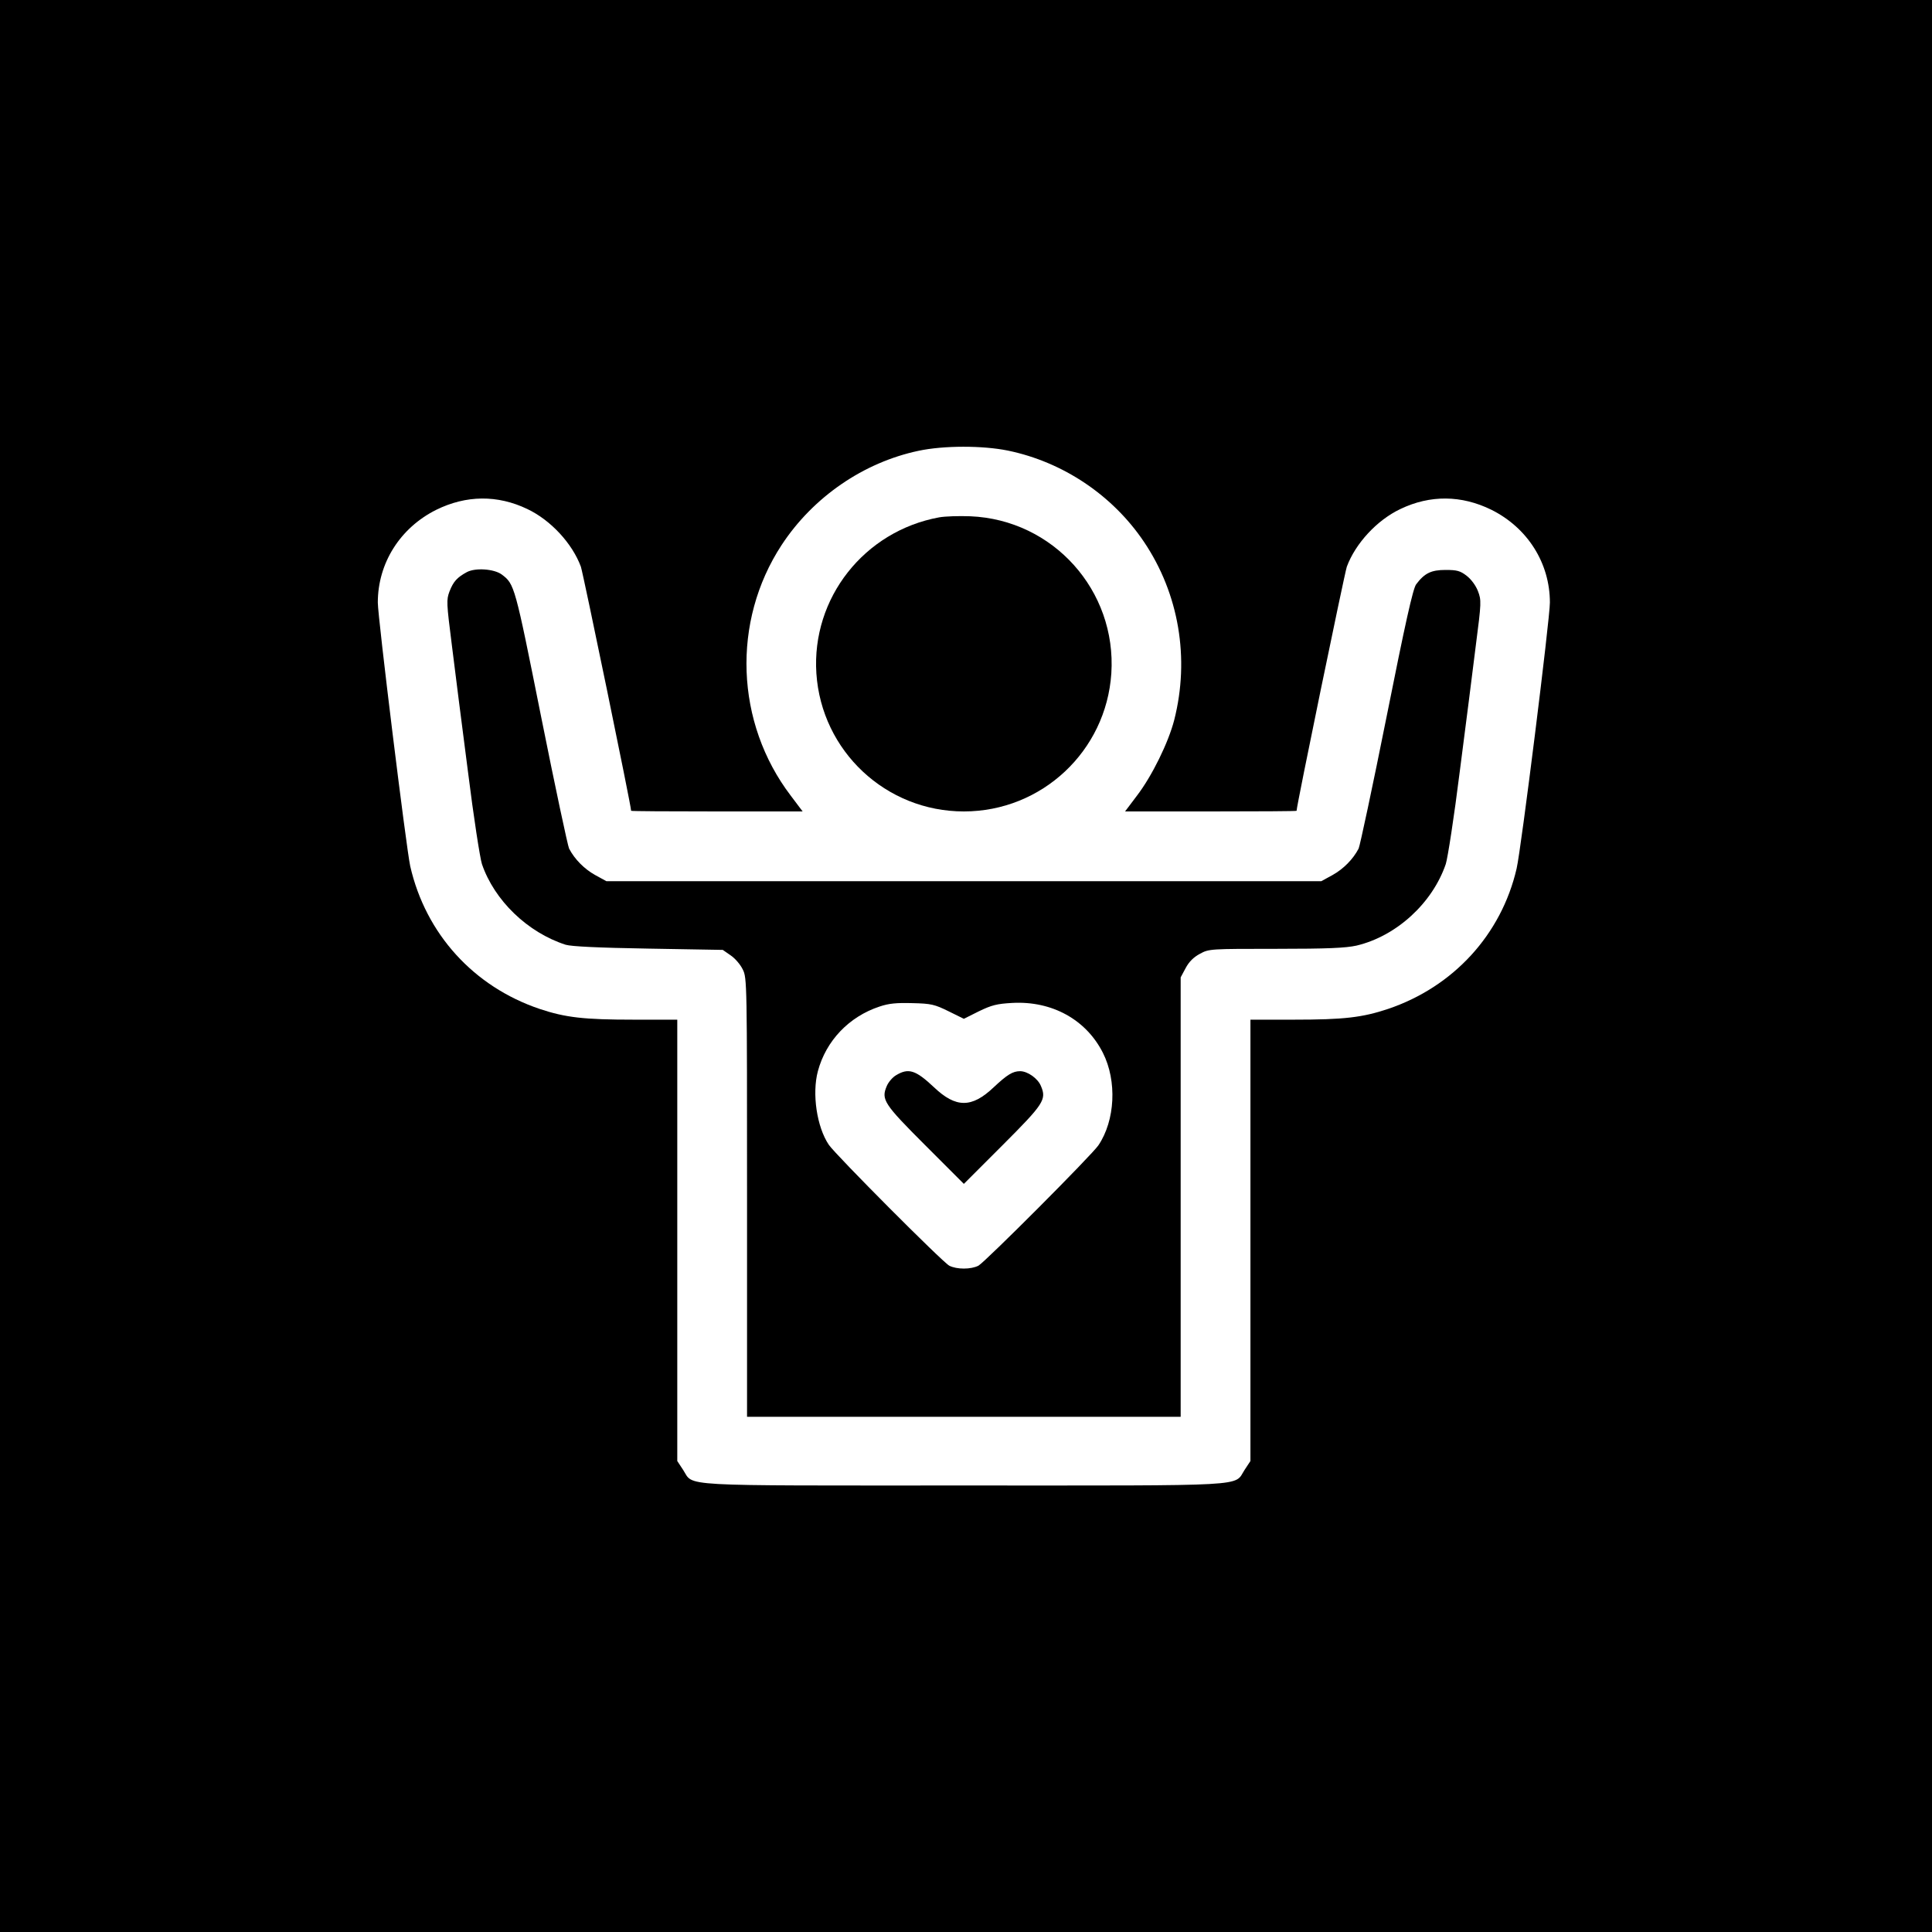
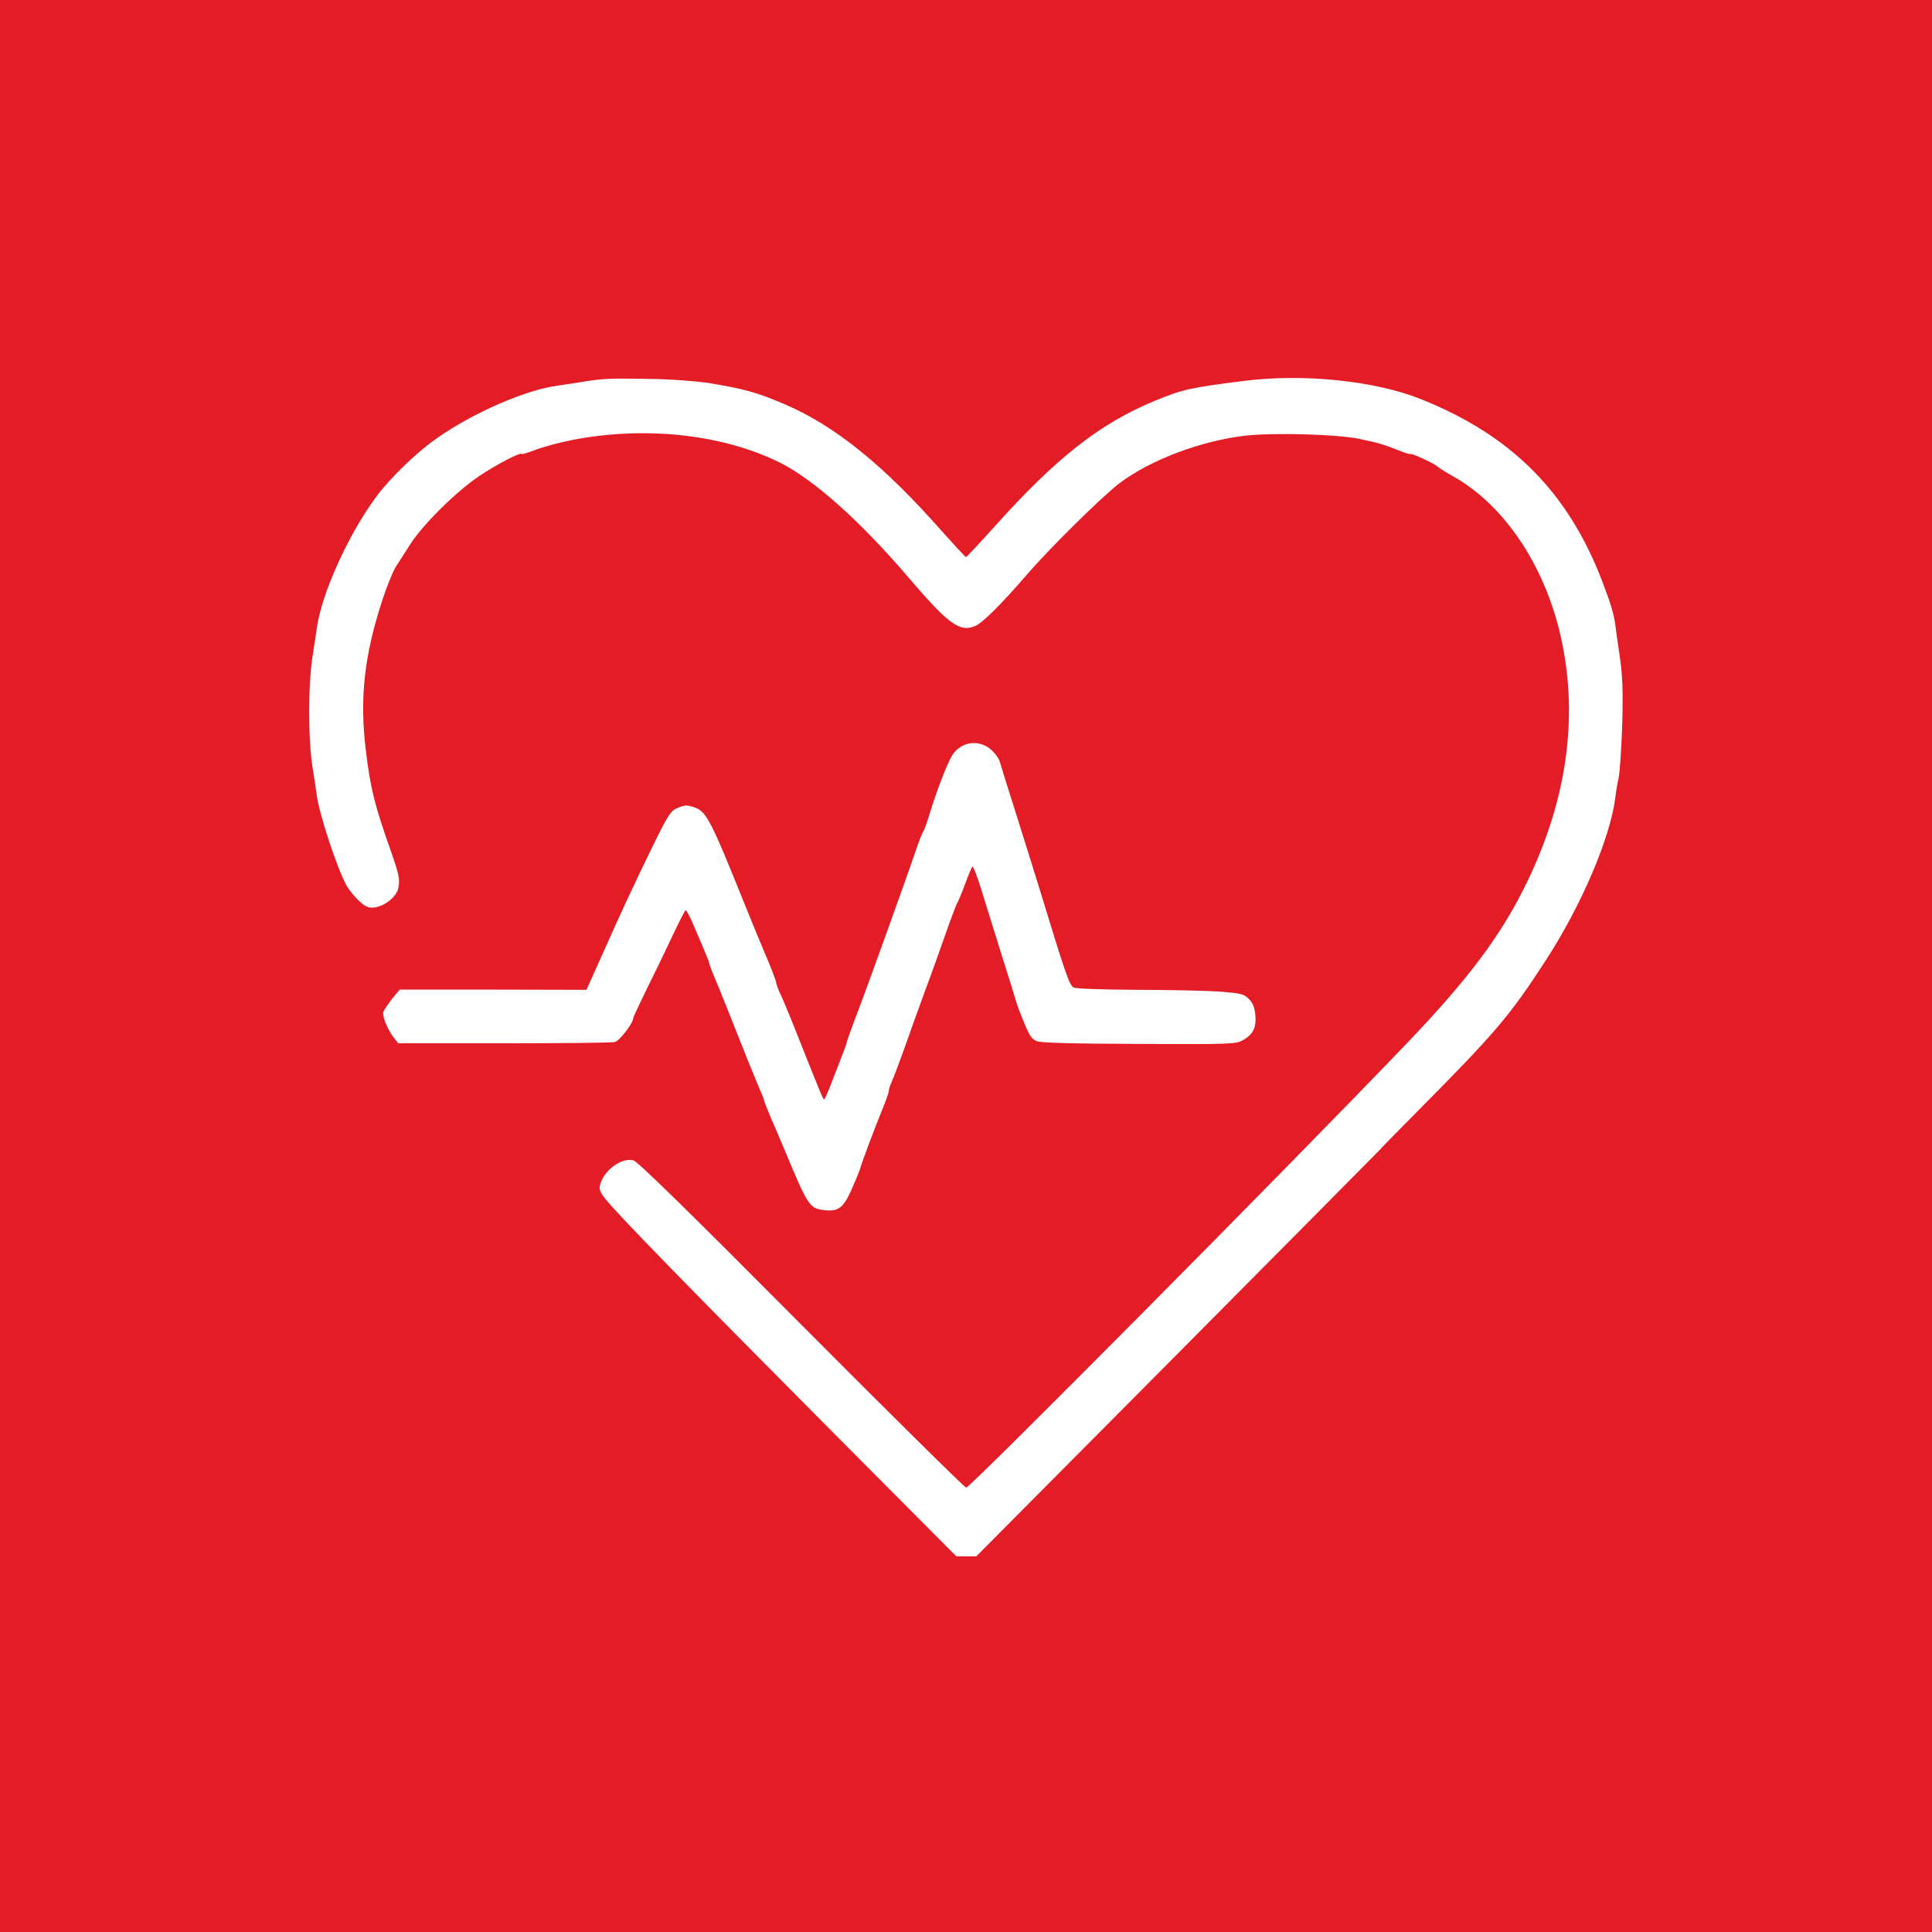
<svg xmlns="http://www.w3.org/2000/svg" version="1.0" width="900pt" height="900pt" viewBox="0 0 900 900" preserveAspectRatio="xMidYMid meet">
  <g transform="translate(0,900) scale(0.1,-0.1)" fill="#000000" stroke="none">
-     <path d="M0 4500 l0 -4500 4500 0 4500 0 0 4500 0 4500 -4500 0 -4500 0 0 -4500z m4695 2401 c257 -53 488 -208 634 -425 163 -242 214 -543 141 -830 -27 -105 -104 -262 -174 -353 l-55 -73 399 0 c220 0 400 1 400 3 0 24 223 1104 234 1137 40 108 140 217 250 269 138 66 284 65 424 -4 168 -84 272 -248 272 -432 0 -76 -134 -1150 -155 -1239 -71 -307 -294 -551 -599 -654 -120 -40 -205 -50 -439 -50 l-202 0 0 -1028 0 -1028 -27 -41 c-52 -79 50 -73 -1308 -73 -1358 0 -1256 -6 -1308 73 l-27 41 0 1028 0 1028 -202 0 c-234 0 -319 10 -439 50 -308 104 -531 350 -603 665 -18 80 -151 1160 -151 1228 0 184 104 348 272 432 140 69 286 70 424 4 110 -52 210 -161 250 -269 11 -33 234 -1113 234 -1137 0 -2 180 -3 400 -3 l399 0 -55 73 c-259 340 -276 812 -43 1168 147 224 382 385 638 439 117 25 298 25 416 1z" />
-     <path d="M4375 6590 c-349 -64 -595 -376 -572 -727 24 -362 324 -643 687 -643 363 0 663 281 687 643 25 386 -271 716 -657 732 -52 2 -117 0 -145 -5z" />
-     <path d="M2175 6335 c-46 -25 -63 -44 -81 -90 -15 -40 -14 -53 11 -251 14 -115 48 -380 75 -589 26 -209 56 -402 65 -430 58 -170 213 -319 390 -376 27 -8 149 -14 386 -18 l346 -6 36 -25 c21 -14 46 -43 57 -66 20 -39 20 -63 20 -1062 l0 -1022 1010 0 1010 0 0 1023 0 1024 23 43 c16 30 37 51 67 67 42 23 49 23 354 23 242 0 325 4 375 15 186 44 354 198 416 380 9 28 39 221 65 430 27 209 61 474 75 589 26 200 26 210 10 252 -10 26 -31 55 -53 72 -30 23 -45 27 -98 27 -67 0 -98 -15 -137 -67 -15 -20 -51 -182 -138 -618 -65 -325 -124 -601 -130 -613 -26 -50 -71 -95 -121 -123 l-53 -29 -1665 0 -1665 0 -53 29 c-50 28 -95 73 -121 123 -6 12 -65 288 -130 613 -123 615 -124 619 -184 664 -36 26 -122 32 -162 11z m2244 -2046 l71 -35 70 35 c60 29 84 35 156 39 185 10 344 -78 422 -233 66 -131 57 -314 -21 -430 -30 -45 -528 -544 -559 -561 -35 -18 -101 -18 -136 0 -32 17 -529 516 -561 563 -56 83 -79 238 -51 343 38 142 145 254 287 301 44 15 80 18 154 16 87 -2 103 -6 168 -38z" />
-     <path d="M4174 3991 c-17 -10 -36 -33 -43 -50 -27 -63 -14 -83 179 -276 l180 -180 180 180 c193 193 206 213 179 276 -14 35 -62 69 -97 69 -34 0 -60 -16 -123 -75 -102 -97 -176 -97 -278 0 -86 81 -119 91 -177 56z" />
+     <path fill="#e31c25" d="M0 4500 l0 -4500 4500 0 4500 0 0 4500 0 4500 -4500 0 -4500 0 0 -4500z m3300 2716 c165 -27 227 -44 355 -99 234 -100 462 -284 733 -592 59 -66 109 -120 112 -120 3 0 63 64 132 141 288 321 491 481 748 587 129 53 159 60 410 92 279 36 615 2 831 -85 422 -169 685 -434 844 -851 36 -94 53 -149 59 -195 2 -16 11 -83 21 -149 14 -96 16 -160 12 -320 -4 -110 -11 -222 -17 -250 -6 -27 -13 -68 -15 -90 -24 -189 -158 -503 -325 -760 -167 -258 -236 -338 -597 -702 -95 -96 -173 -175 -173 -177 0 -1 -424 -428 -941 -949 l-941 -947 -47 0 -46 0 -625 628 c-632 636 -939 951 -1005 1031 -29 35 -35 50 -30 70 17 68 98 129 155 116 19 -4 249 -229 783 -766 415 -417 761 -759 768 -759 19 0 1517 1510 2048 2065 297 310 449 514 569 765 178 372 232 744 160 1100 -69 346 -262 642 -507 780 -34 19 -69 41 -76 48 -16 14 -125 64 -125 57 0 -3 -24 5 -52 16 -72 29 -101 37 -188 55 -106 21 -391 29 -524 15 -207 -23 -445 -112 -591 -222 -80 -61 -327 -304 -434 -429 -118 -136 -204 -222 -238 -236 -72 -31 -125 8 -311 226 -225 263 -439 454 -597 534 -267 133 -629 173 -971 106 -56 -11 -131 -31 -168 -45 -36 -14 -66 -23 -66 -20 0 12 -116 -48 -195 -101 -106 -70 -267 -229 -325 -321 -24 -37 -53 -84 -66 -103 -12 -19 -39 -84 -59 -144 -89 -268 -111 -469 -80 -718 21 -172 40 -249 116 -463 38 -109 42 -130 35 -170 -8 -41 -58 -83 -109 -92 -28 -4 -40 0 -71 27 -20 18 -48 51 -61 74 -42 73 -131 341 -140 426 -2 14 -10 70 -19 125 -21 132 -21 383 0 518 9 56 18 116 20 132 22 159 146 434 276 610 63 86 187 206 278 270 172 122 421 230 571 249 19 3 63 9 99 15 106 18 136 19 320 16 102 -1 219 -10 280 -19z m1321 -1712 c16 -15 31 -37 35 -48 3 -12 34 -111 69 -221 35 -110 91 -290 125 -400 113 -371 132 -425 151 -435 10 -6 134 -10 291 -11 150 0 324 -4 387 -8 102 -8 115 -11 138 -34 19 -18 27 -39 31 -76 5 -59 -11 -91 -61 -118 -29 -17 -68 -18 -481 -16 -318 1 -456 5 -477 13 -22 9 -35 28 -57 83 -17 40 -33 83 -37 97 -4 14 -35 115 -70 225 -34 110 -77 248 -96 308 -18 59 -36 104 -40 100 -3 -5 -19 -42 -34 -83 -15 -41 -31 -79 -35 -85 -4 -5 -29 -71 -55 -145 -26 -74 -66 -187 -90 -250 -23 -63 -50 -137 -60 -165 -43 -123 -87 -243 -100 -272 -8 -17 -15 -38 -15 -46 0 -8 -14 -47 -31 -88 -33 -81 -93 -239 -104 -279 -5 -14 -23 -58 -41 -98 -37 -81 -61 -97 -127 -89 -67 9 -73 18 -187 292 -23 55 -50 118 -60 140 -17 41 -32 78 -31 82 0 2 -16 40 -35 85 -19 46 -60 146 -90 223 -30 77 -70 176 -88 220 -32 75 -42 103 -44 115 -1 7 -56 136 -81 193 -12 26 -24 47 -27 47 -3 0 -32 -57 -65 -127 -33 -71 -87 -182 -120 -248 -32 -66 -59 -123 -59 -127 0 -23 -63 -107 -86 -112 -14 -4 -247 -6 -517 -6 l-492 0 -18 23 c-30 37 -58 104 -51 124 4 10 23 37 41 61 l35 42 435 0 435 -1 100 223 c54 123 142 310 194 416 88 181 97 194 132 209 32 13 42 14 77 2 55 -19 76 -59 227 -434 33 -82 80 -197 105 -255 25 -58 47 -116 49 -129 3 -13 12 -37 20 -53 8 -15 51 -119 95 -231 105 -264 103 -257 109 -257 3 0 22 44 42 98 21 53 43 111 49 127 7 17 14 37 15 45 2 8 17 51 34 95 46 118 244 667 292 810 12 33 24 65 28 70 5 6 20 48 34 95 14 47 43 128 64 180 31 76 45 100 73 118 46 32 108 26 150 -14z" />
  </g>
</svg>
